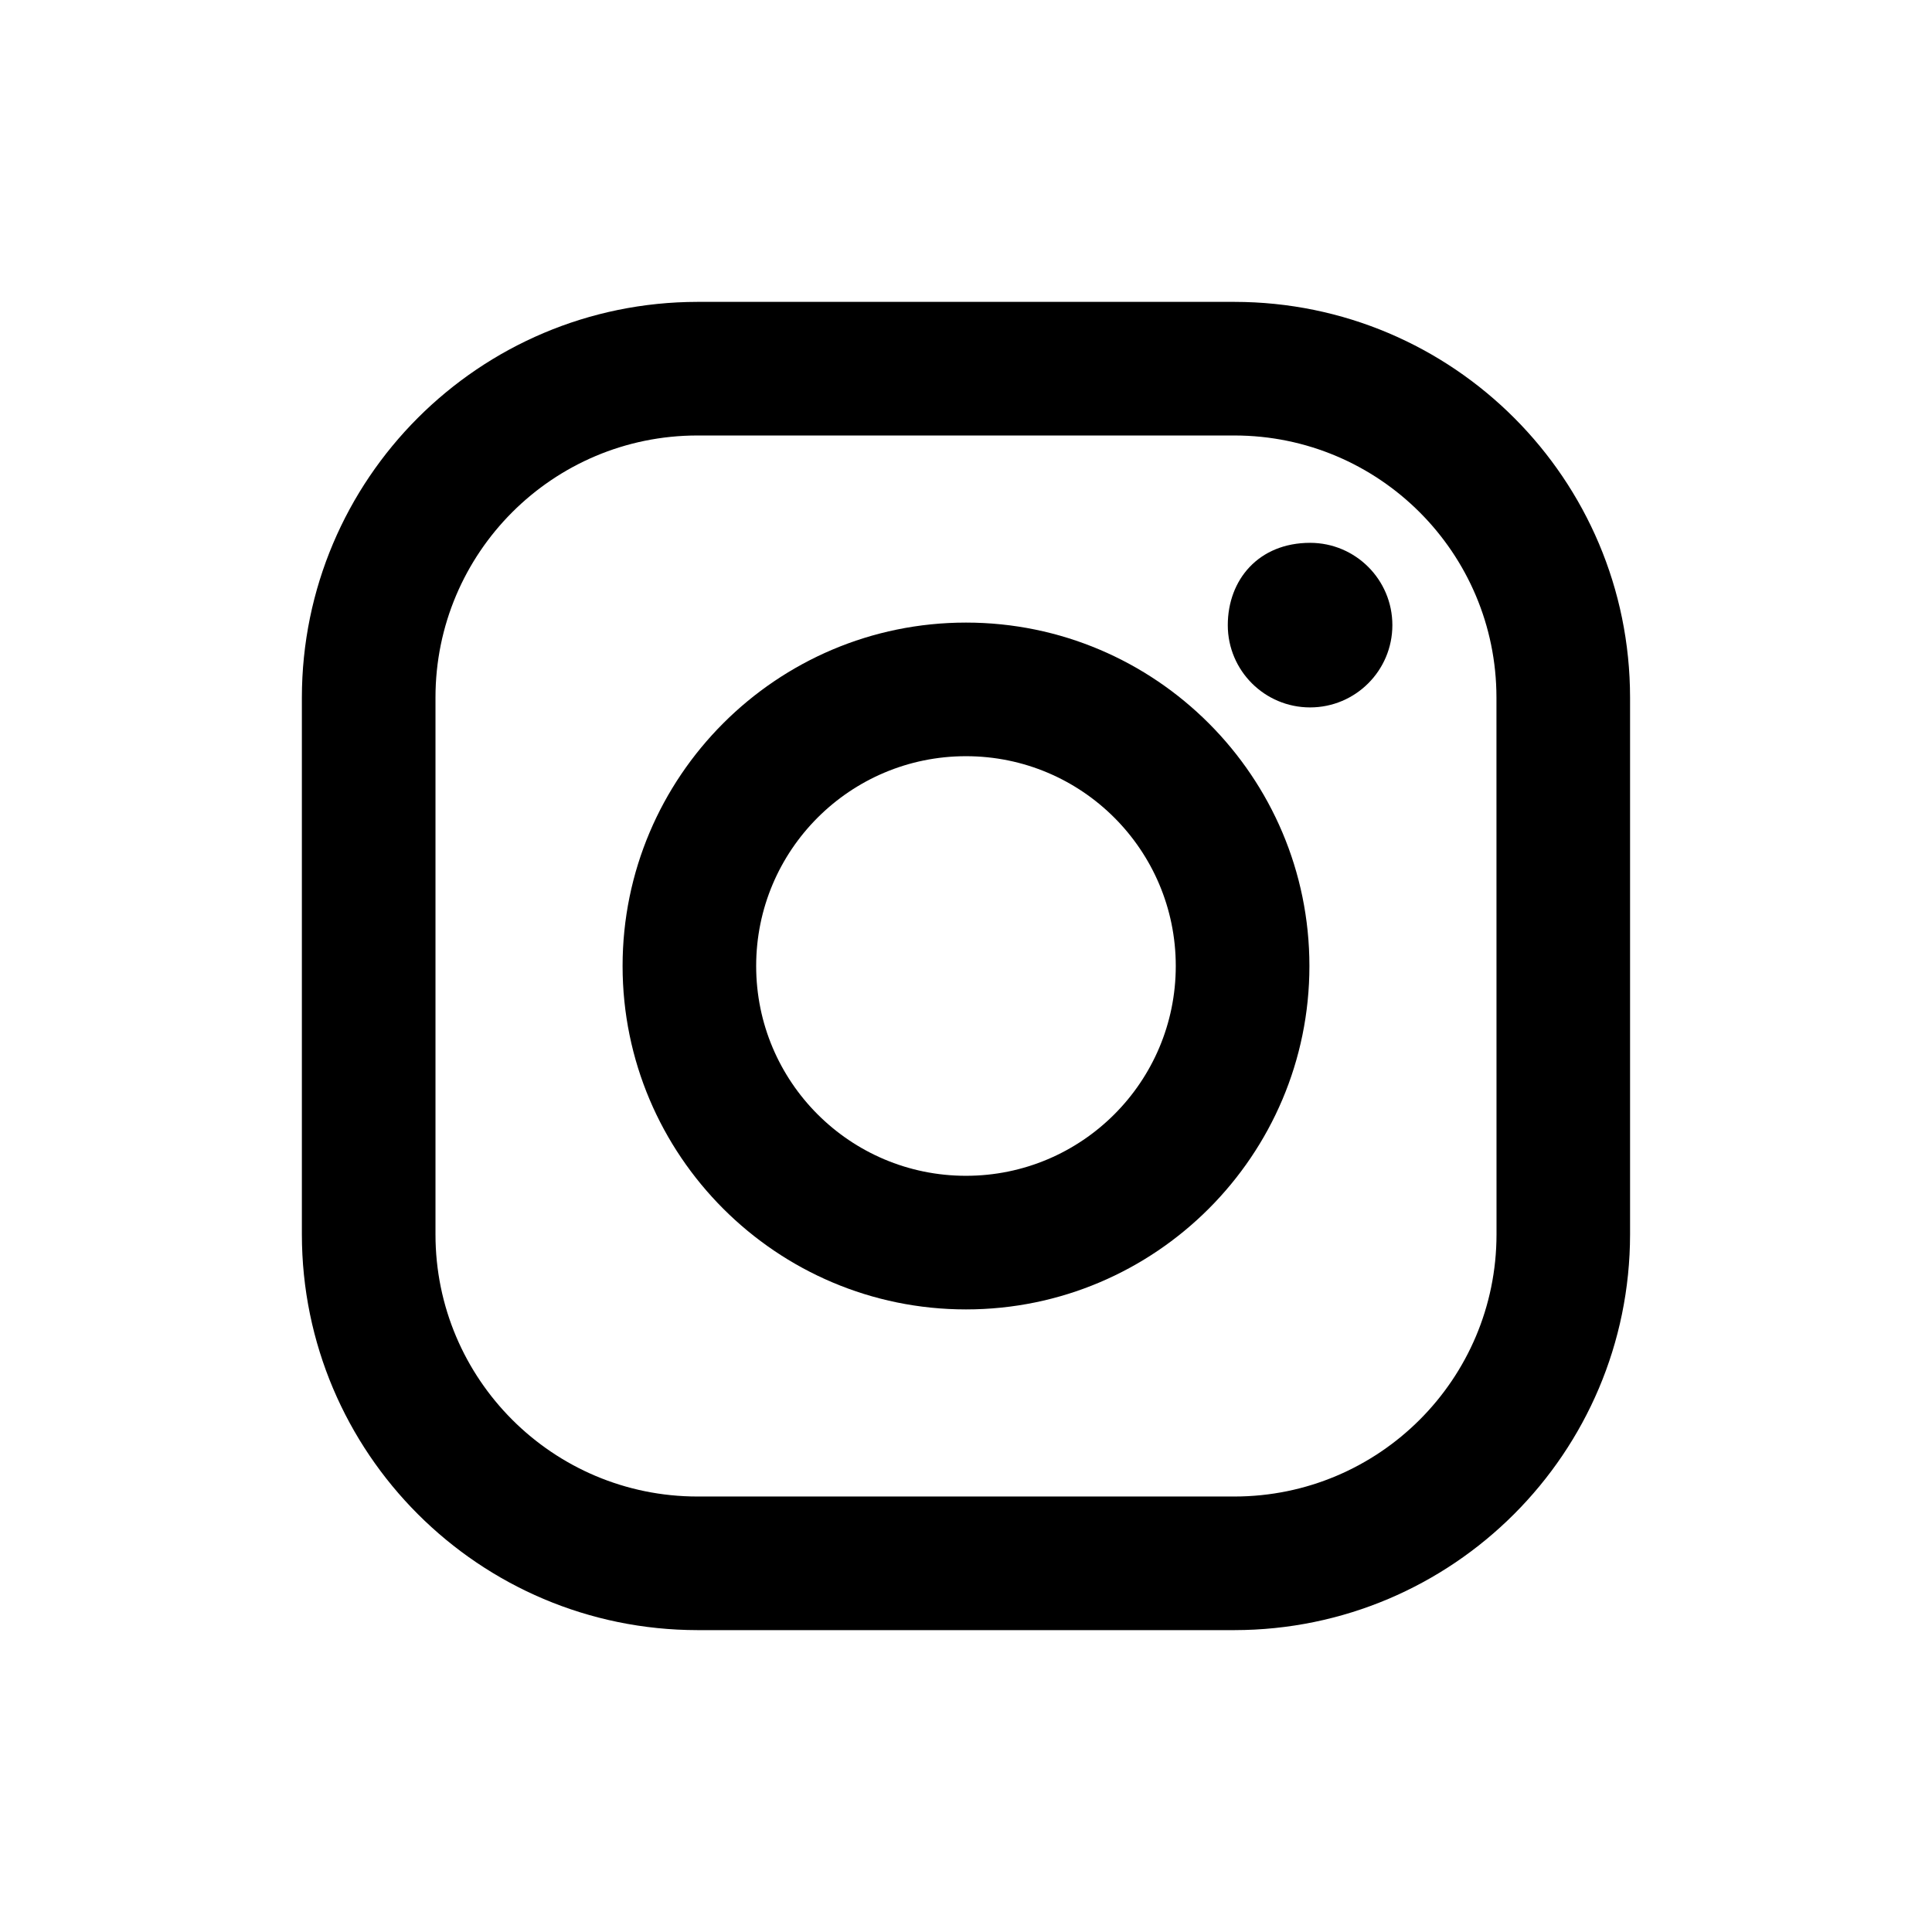
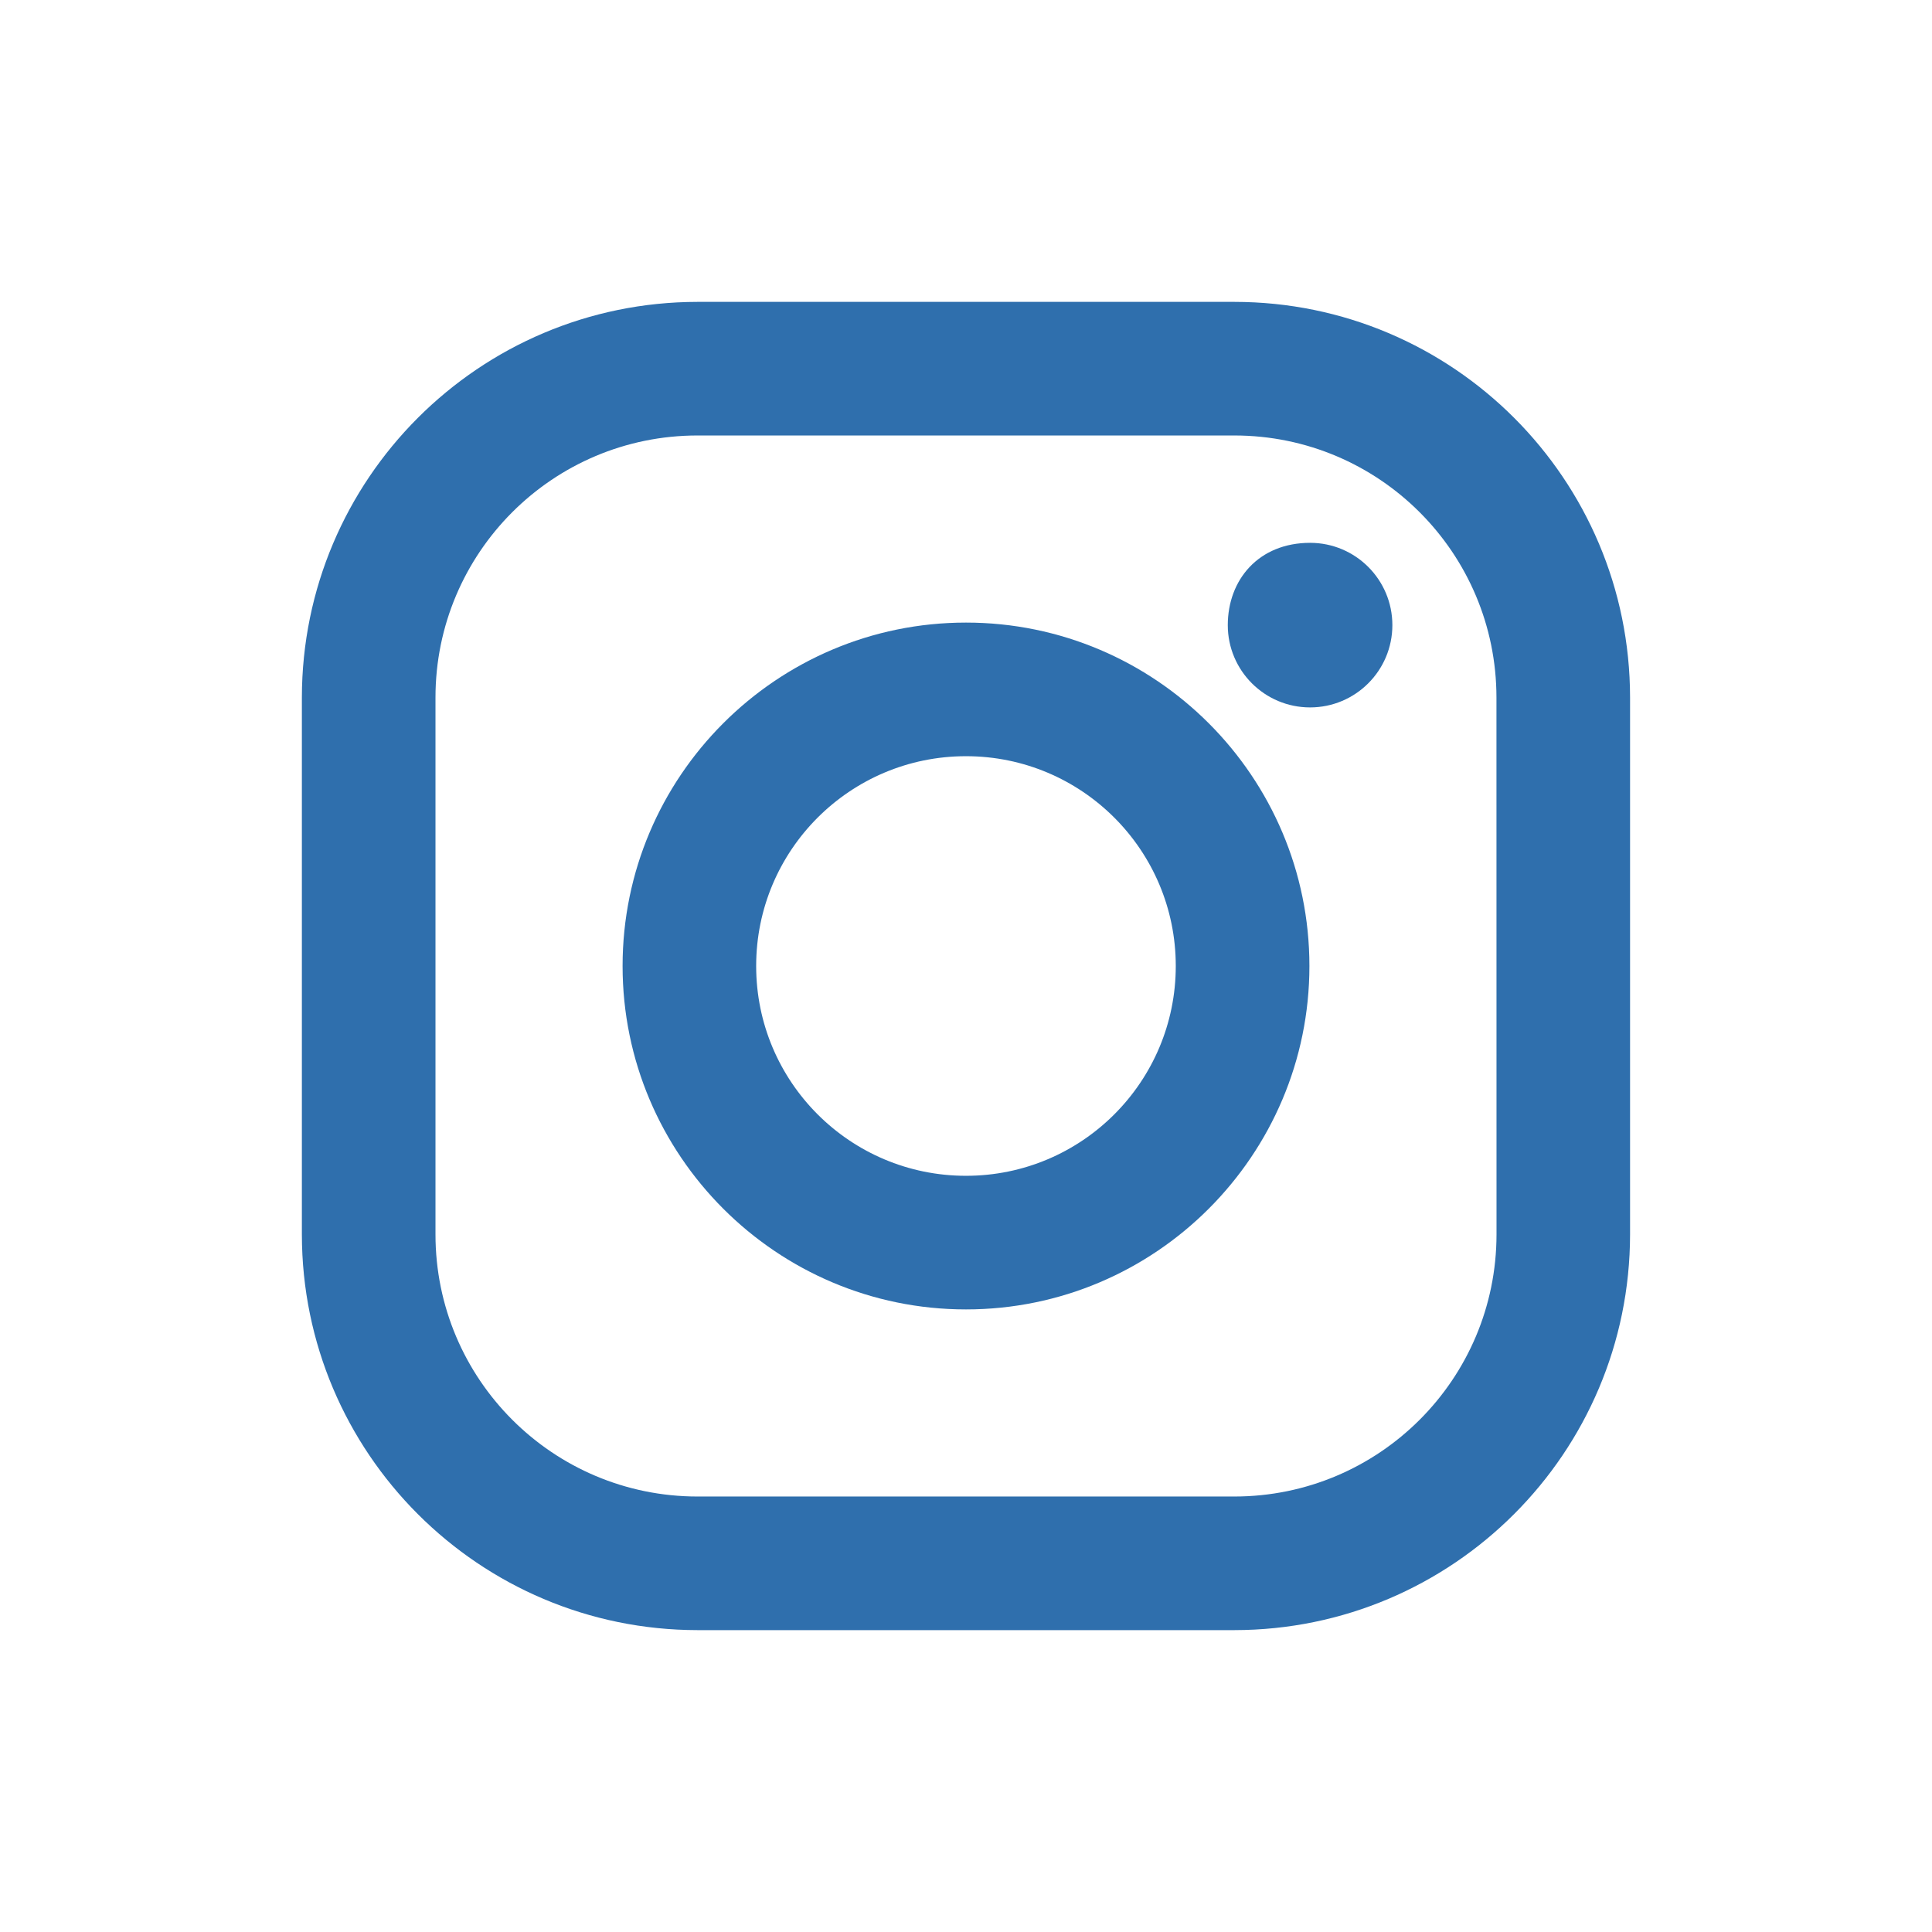
- <svg xmlns="http://www.w3.org/2000/svg" fill="#000000" width="800px" height="800px" viewBox="0 0 32 32">
+ <svg xmlns="http://www.w3.org/2000/svg" fill="#2f6fad" width="800px" height="800px" viewBox="0 0 32 32">
  <path d="M20.445 5h-8.891A6.559 6.559 0 0 0 5 11.554v8.891A6.559 6.559 0 0 0 11.554 27h8.891a6.56 6.56 0 0 0 6.554-6.555v-8.891A6.557 6.557 0 0 0 20.445 5zm4.342 15.445a4.343 4.343 0 0 1-4.342 4.342h-8.891a4.341 4.341 0 0 1-4.341-4.342v-8.891a4.34 4.34 0 0 1 4.341-4.341h8.891a4.342 4.342 0 0 1 4.341 4.341l.001 8.891z" />
  <path d="M16 10.312c-3.138 0-5.688 2.551-5.688 5.688s2.551 5.688 5.688 5.688 5.688-2.551 5.688-5.688-2.55-5.688-5.688-5.688zm0 9.163a3.475 3.475 0 1 1-.001-6.95 3.475 3.475 0 0 1 .001 6.95zM21.7 8.991a1.363 1.363 0 1 1-1.364 1.364c0-.752.51-1.364 1.364-1.364z" />
</svg>
